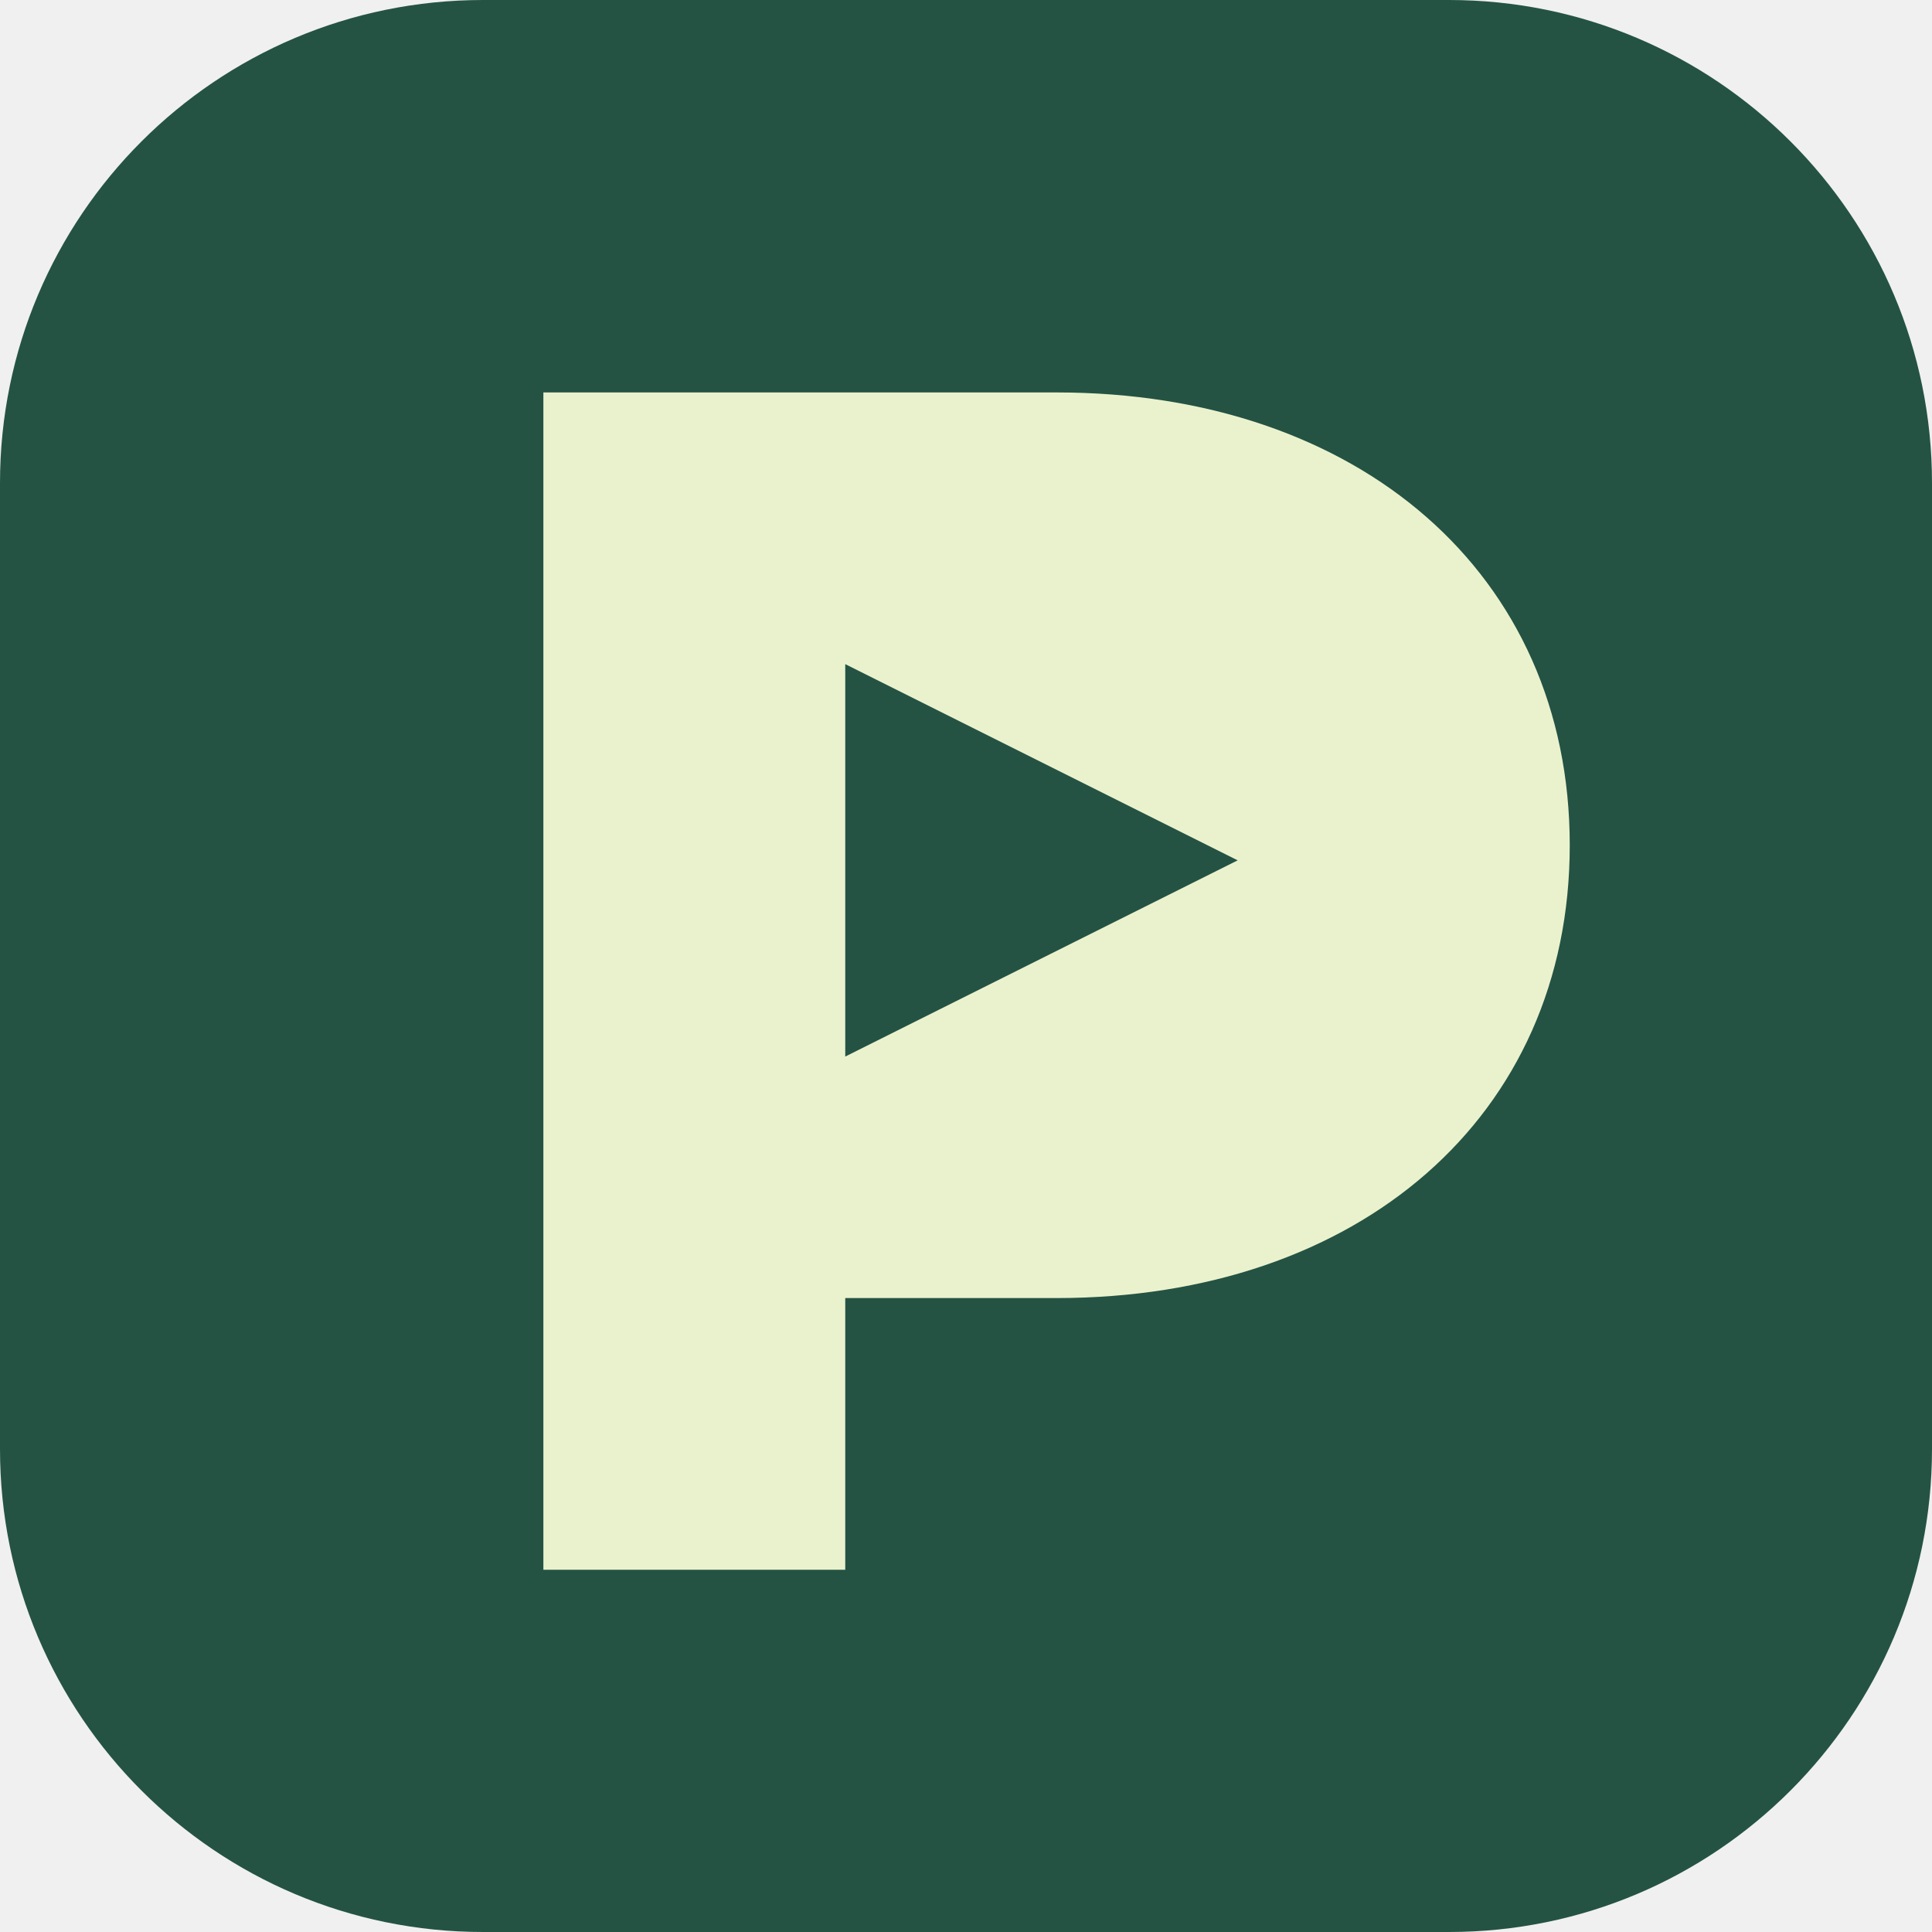
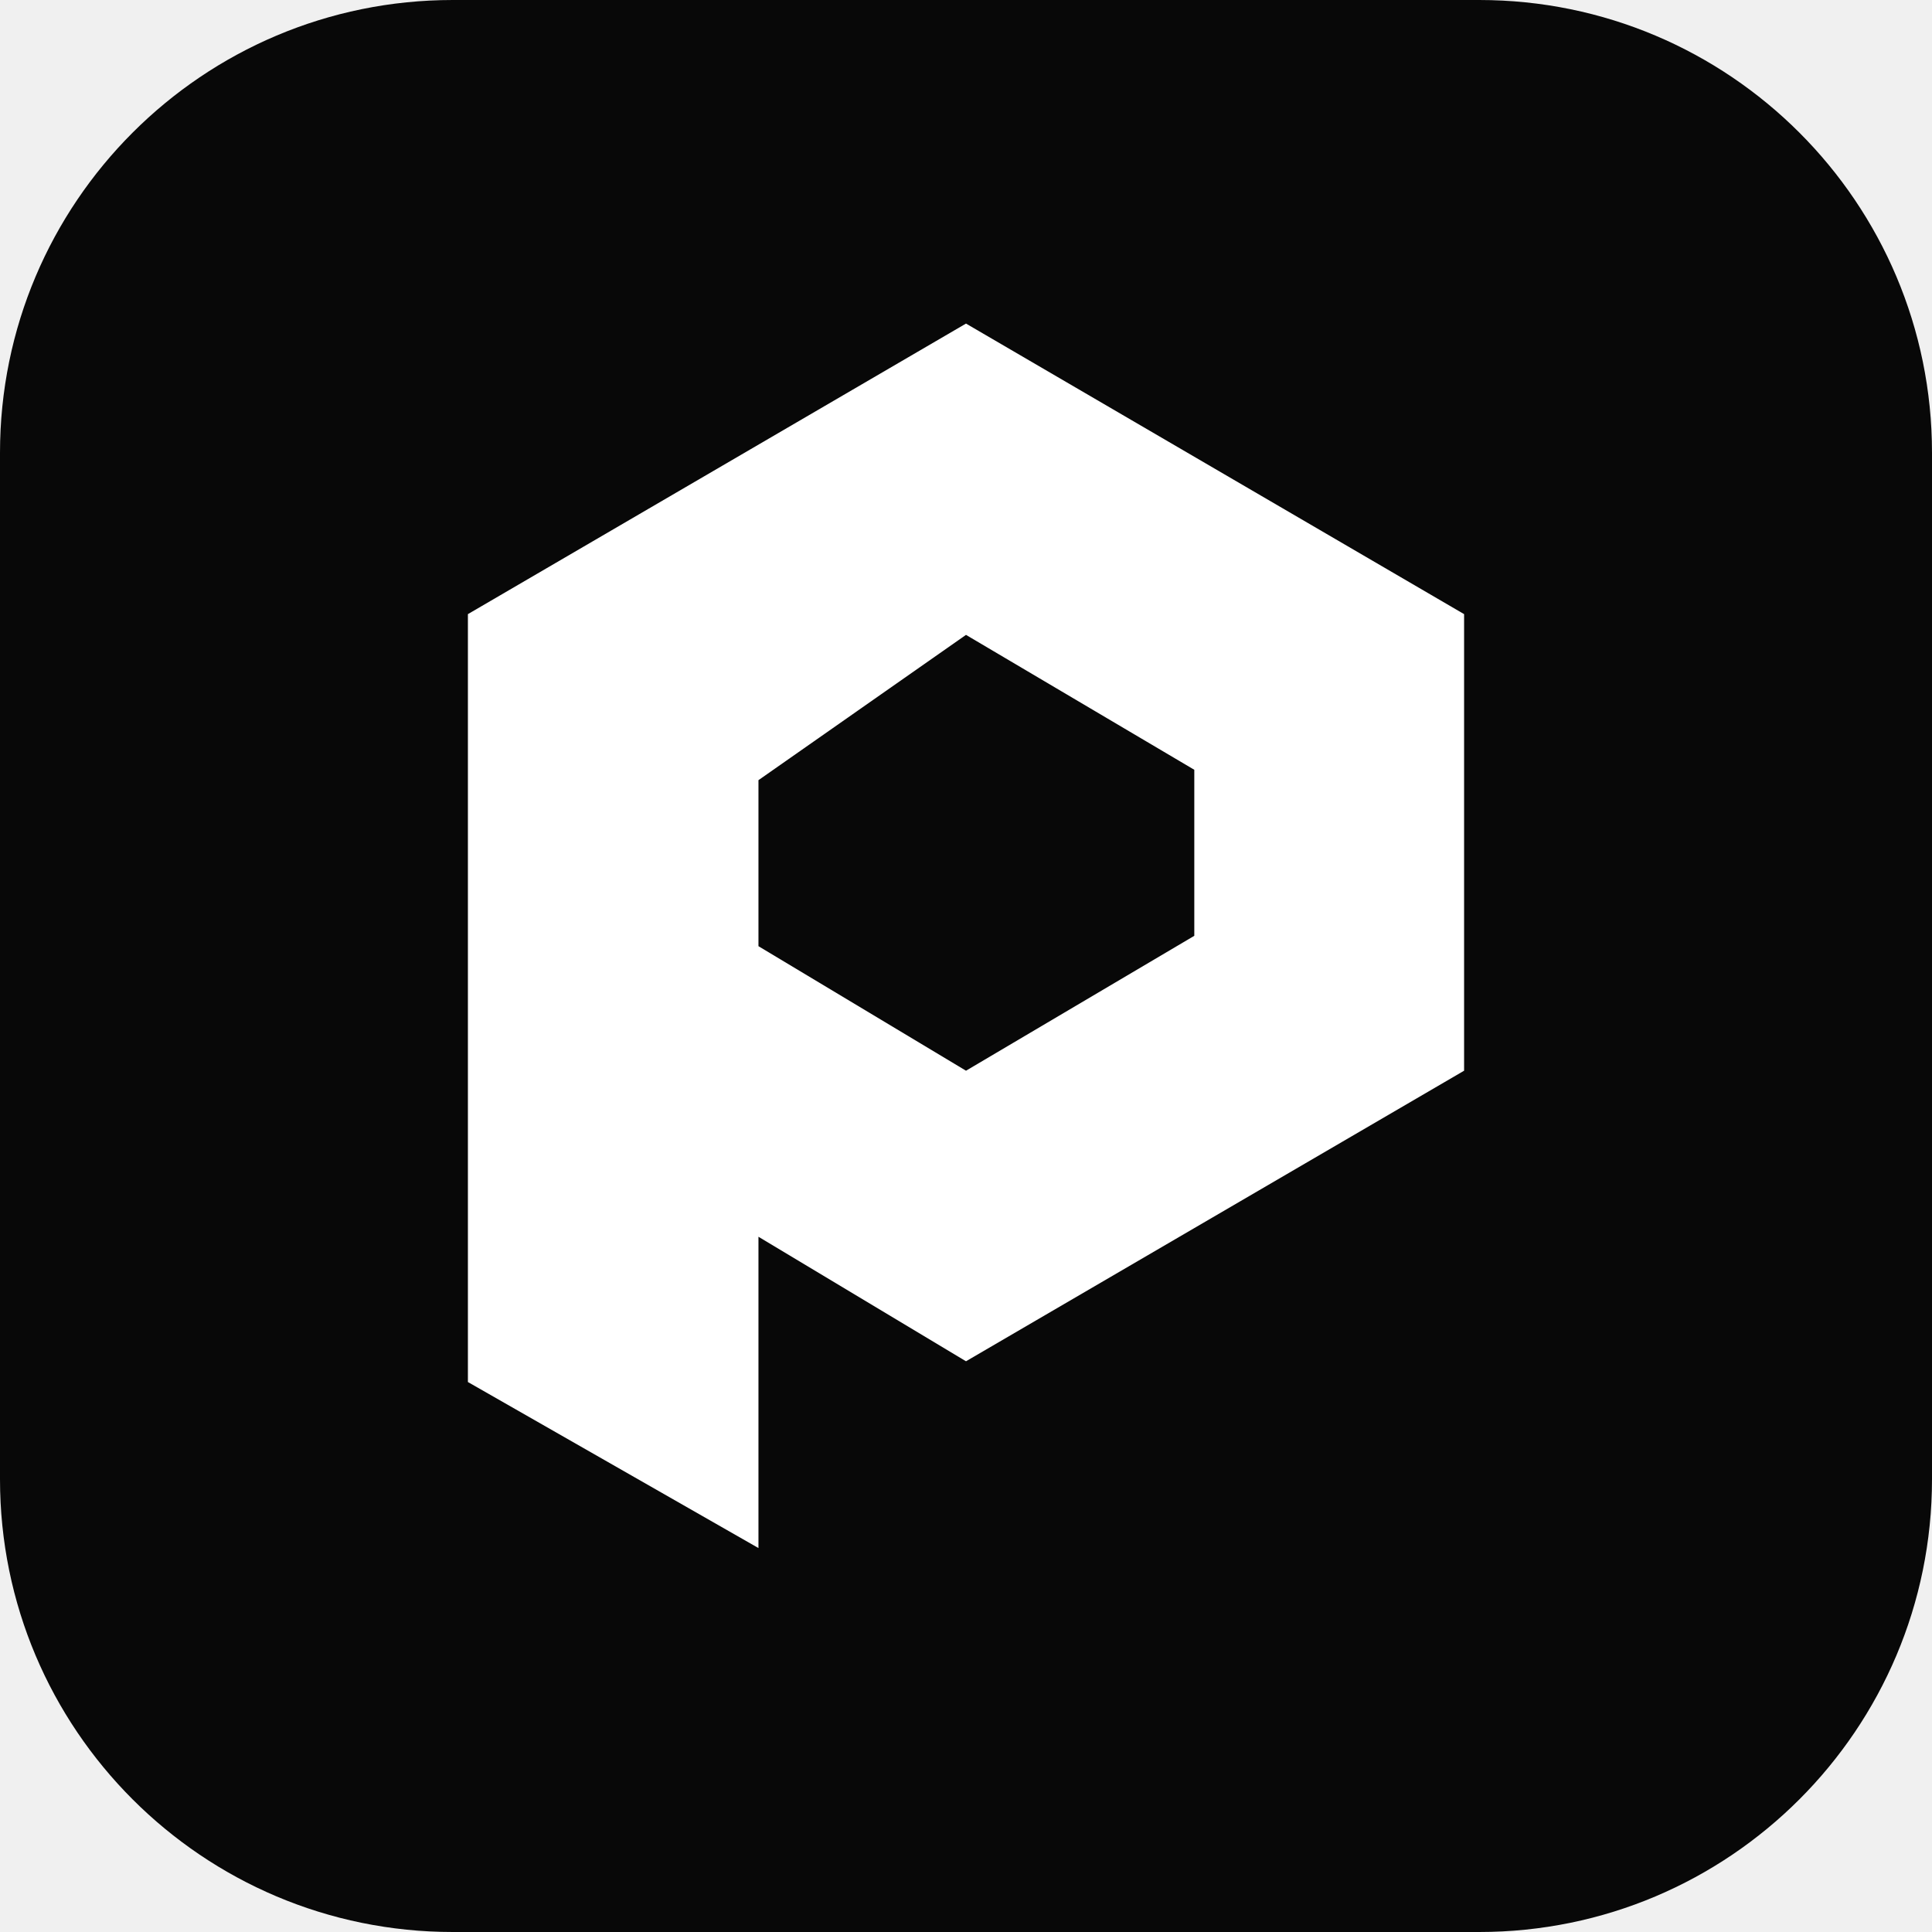
- <svg xmlns="http://www.w3.org/2000/svg" viewBox="0 0 64 64">
-   <rect width="64" height="64" rx="16" fill="#245344" />
-   <g fill="#eaf2cd">
-     <path fill-rule="evenodd" d="M18 52V13h17c10 0 17 6 17 15s-7 15-17 15h-7v9zm10-30v13l13-6.5z" />
+ <svg xmlns="http://www.w3.org/2000/svg" width="128" height="128" viewBox="0 0 128 128">
+   <rect width="128" height="128" rx="30" fill="#080808" />
+   <g fill="#fff" transform="translate(22.75 17.3125) scale(0.6875)">
+     <path fill-rule="evenodd" d="M12 34 60 6 108 34V78L60 106 40 94V124L12 108ZM40 50V66L60 78 82 65V49L60 36Z" />
  </g>
</svg>
